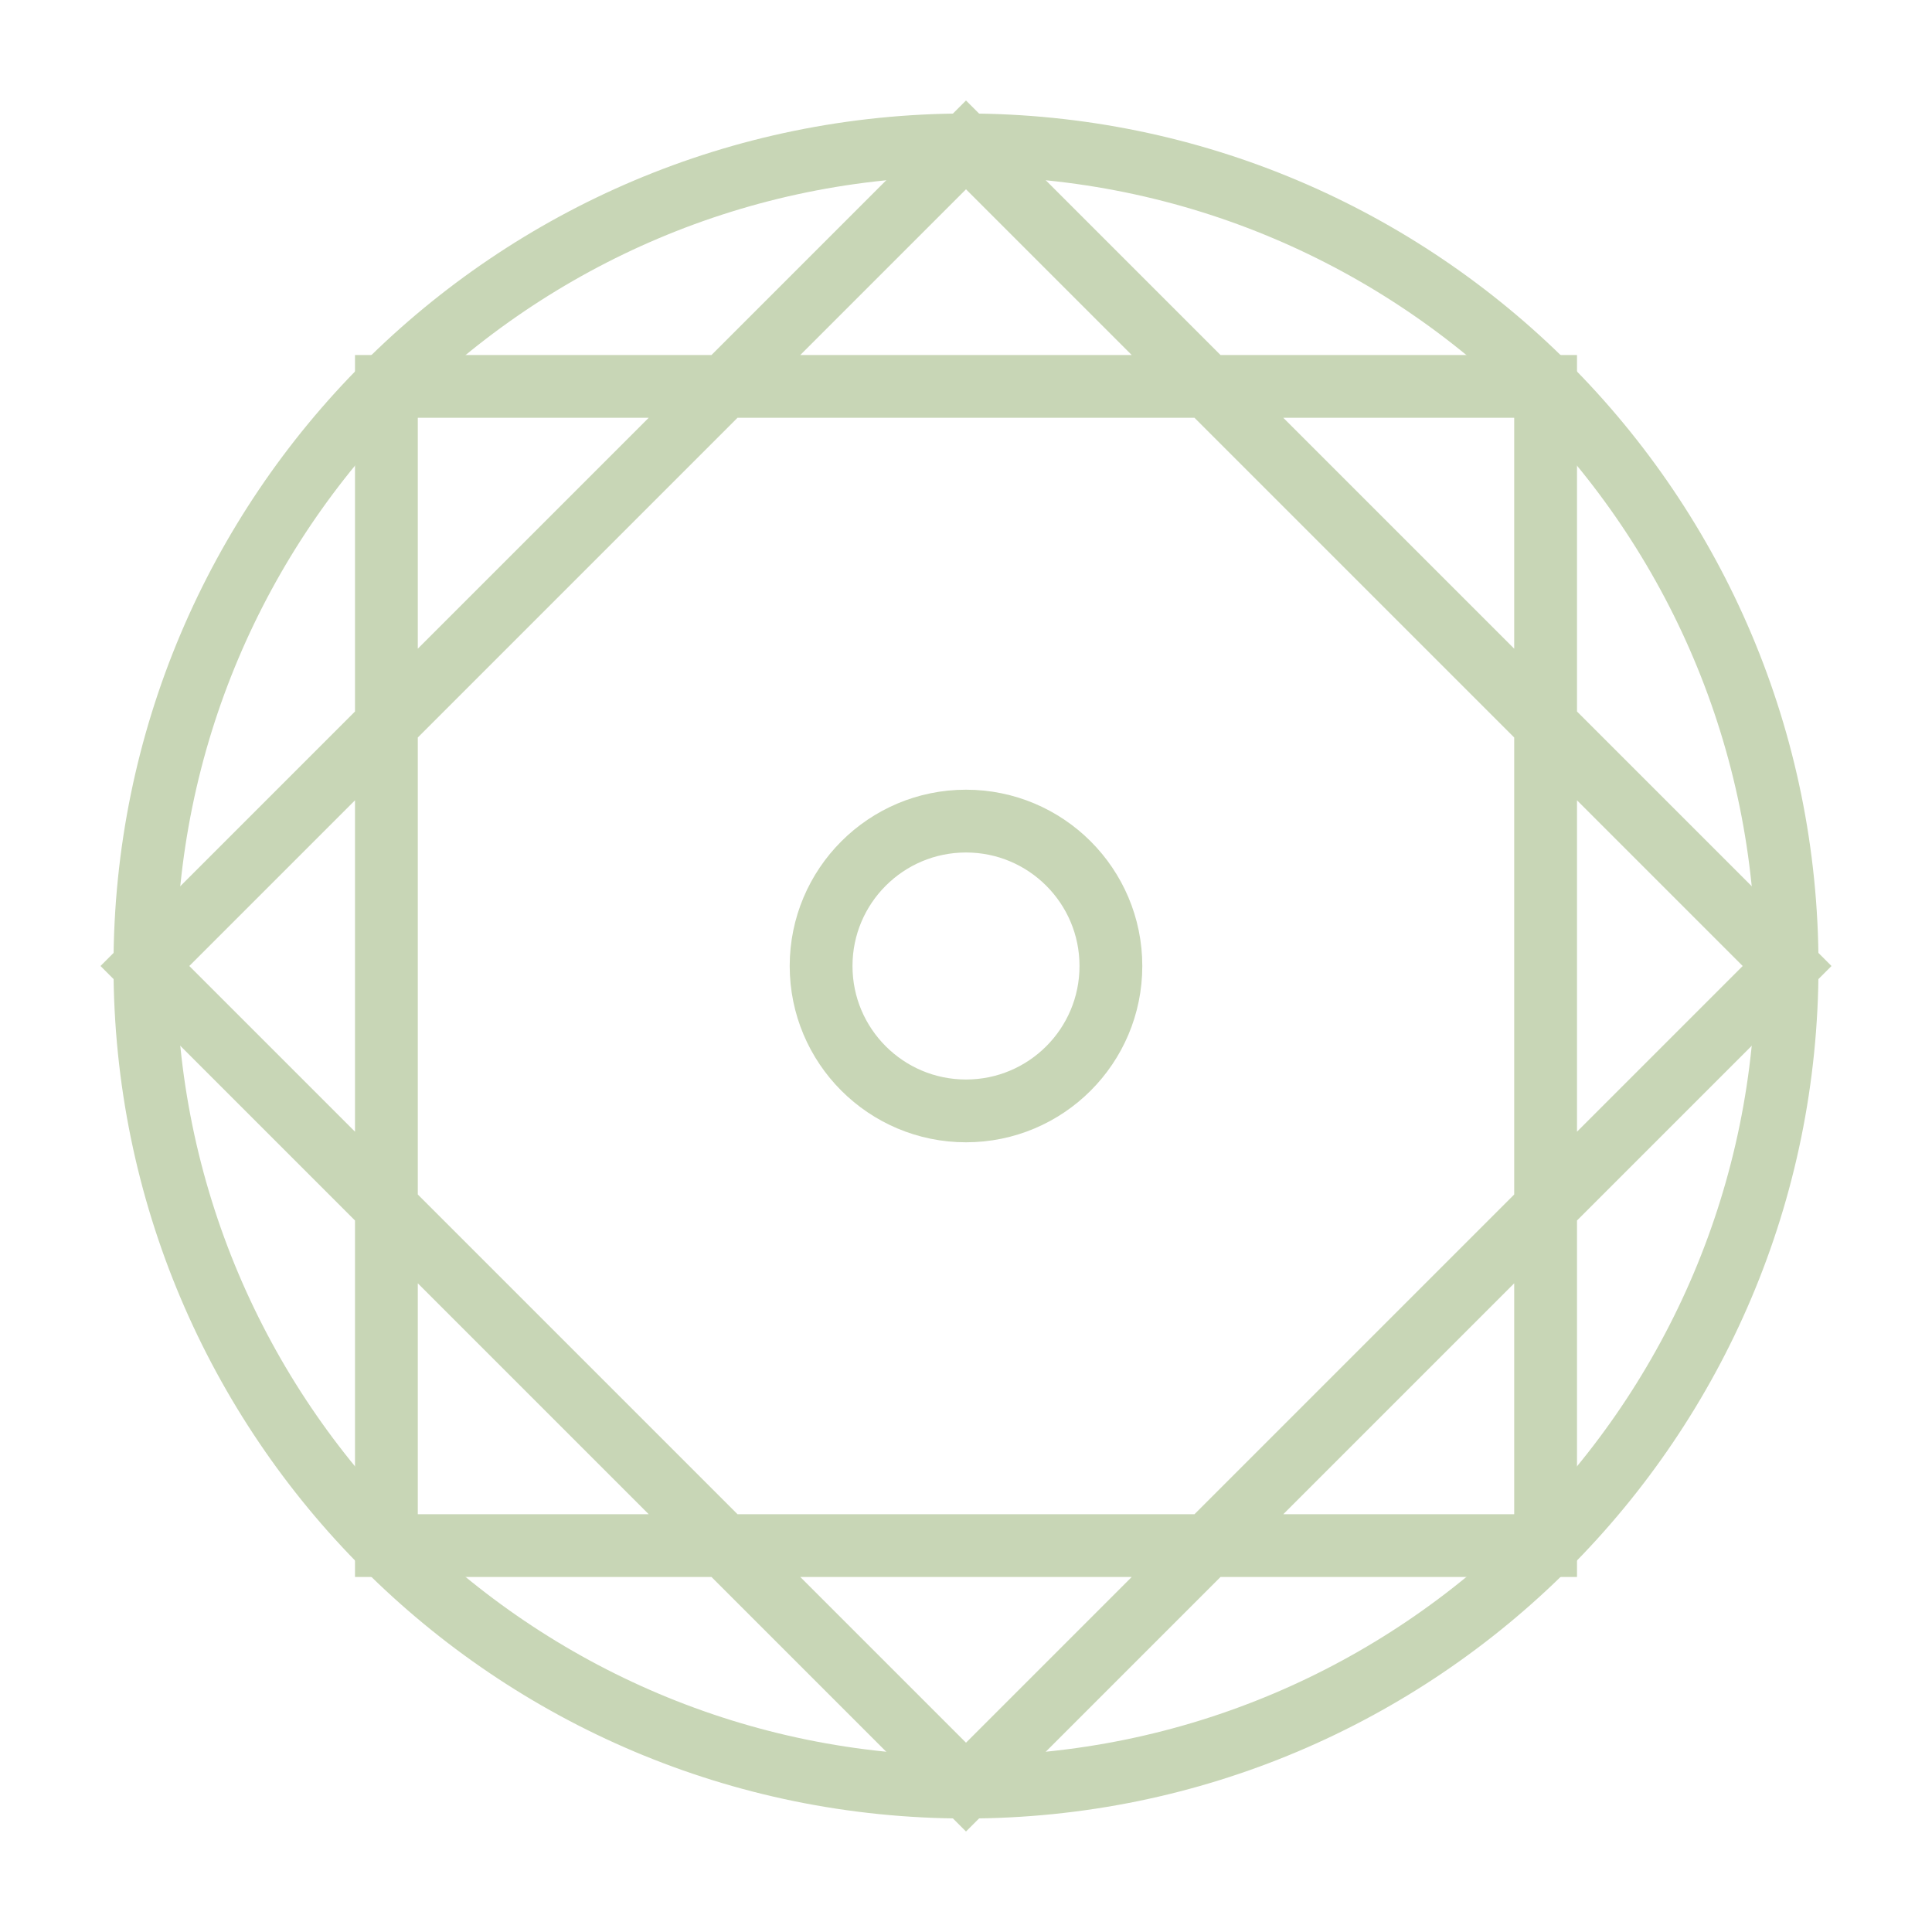
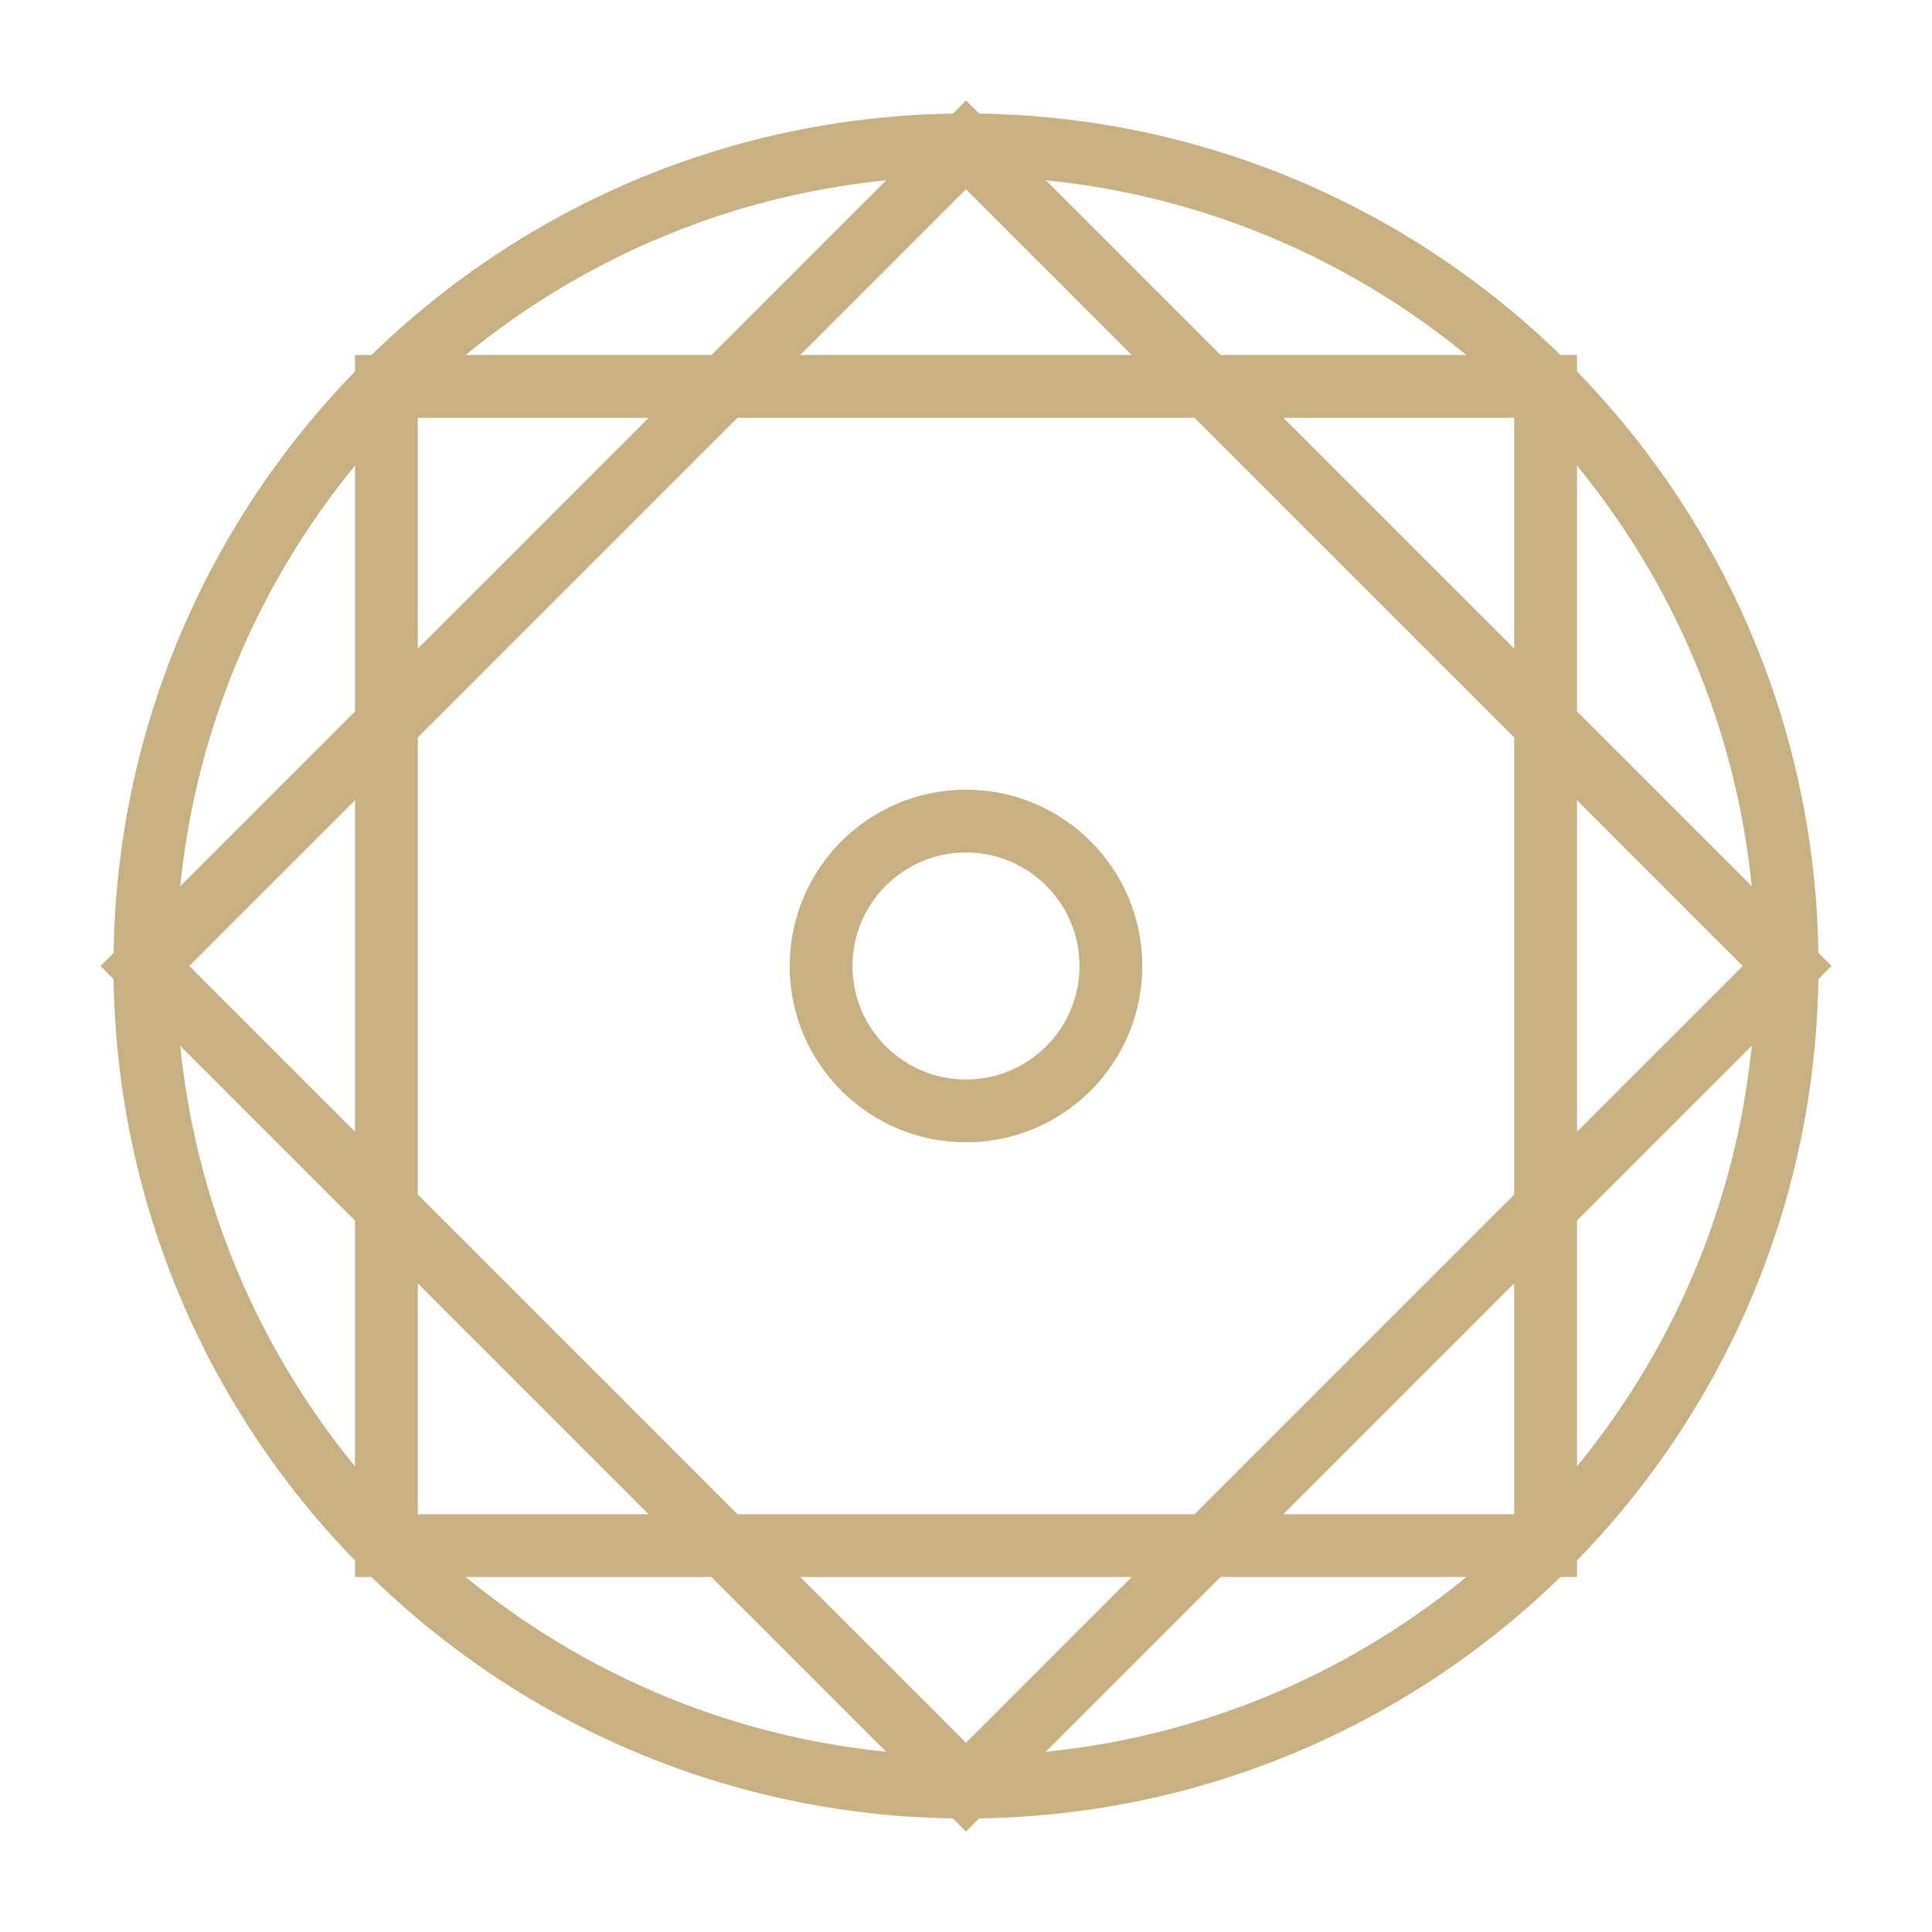
<svg xmlns="http://www.w3.org/2000/svg" viewBox="0 0 40 40">
-   <g fill="none" stroke="#c8d6b6" stroke-width="1.3">
+   <g fill="none" stroke="#c7b183" stroke-width="1.3">
    <circle cx="20" cy="20" r="17" />
    <path d="m20 3 17 17-17 17L3 20Z M8 8h24v24H8Z" />
    <circle cx="20" cy="20" r="3" />
  </g>
</svg>
